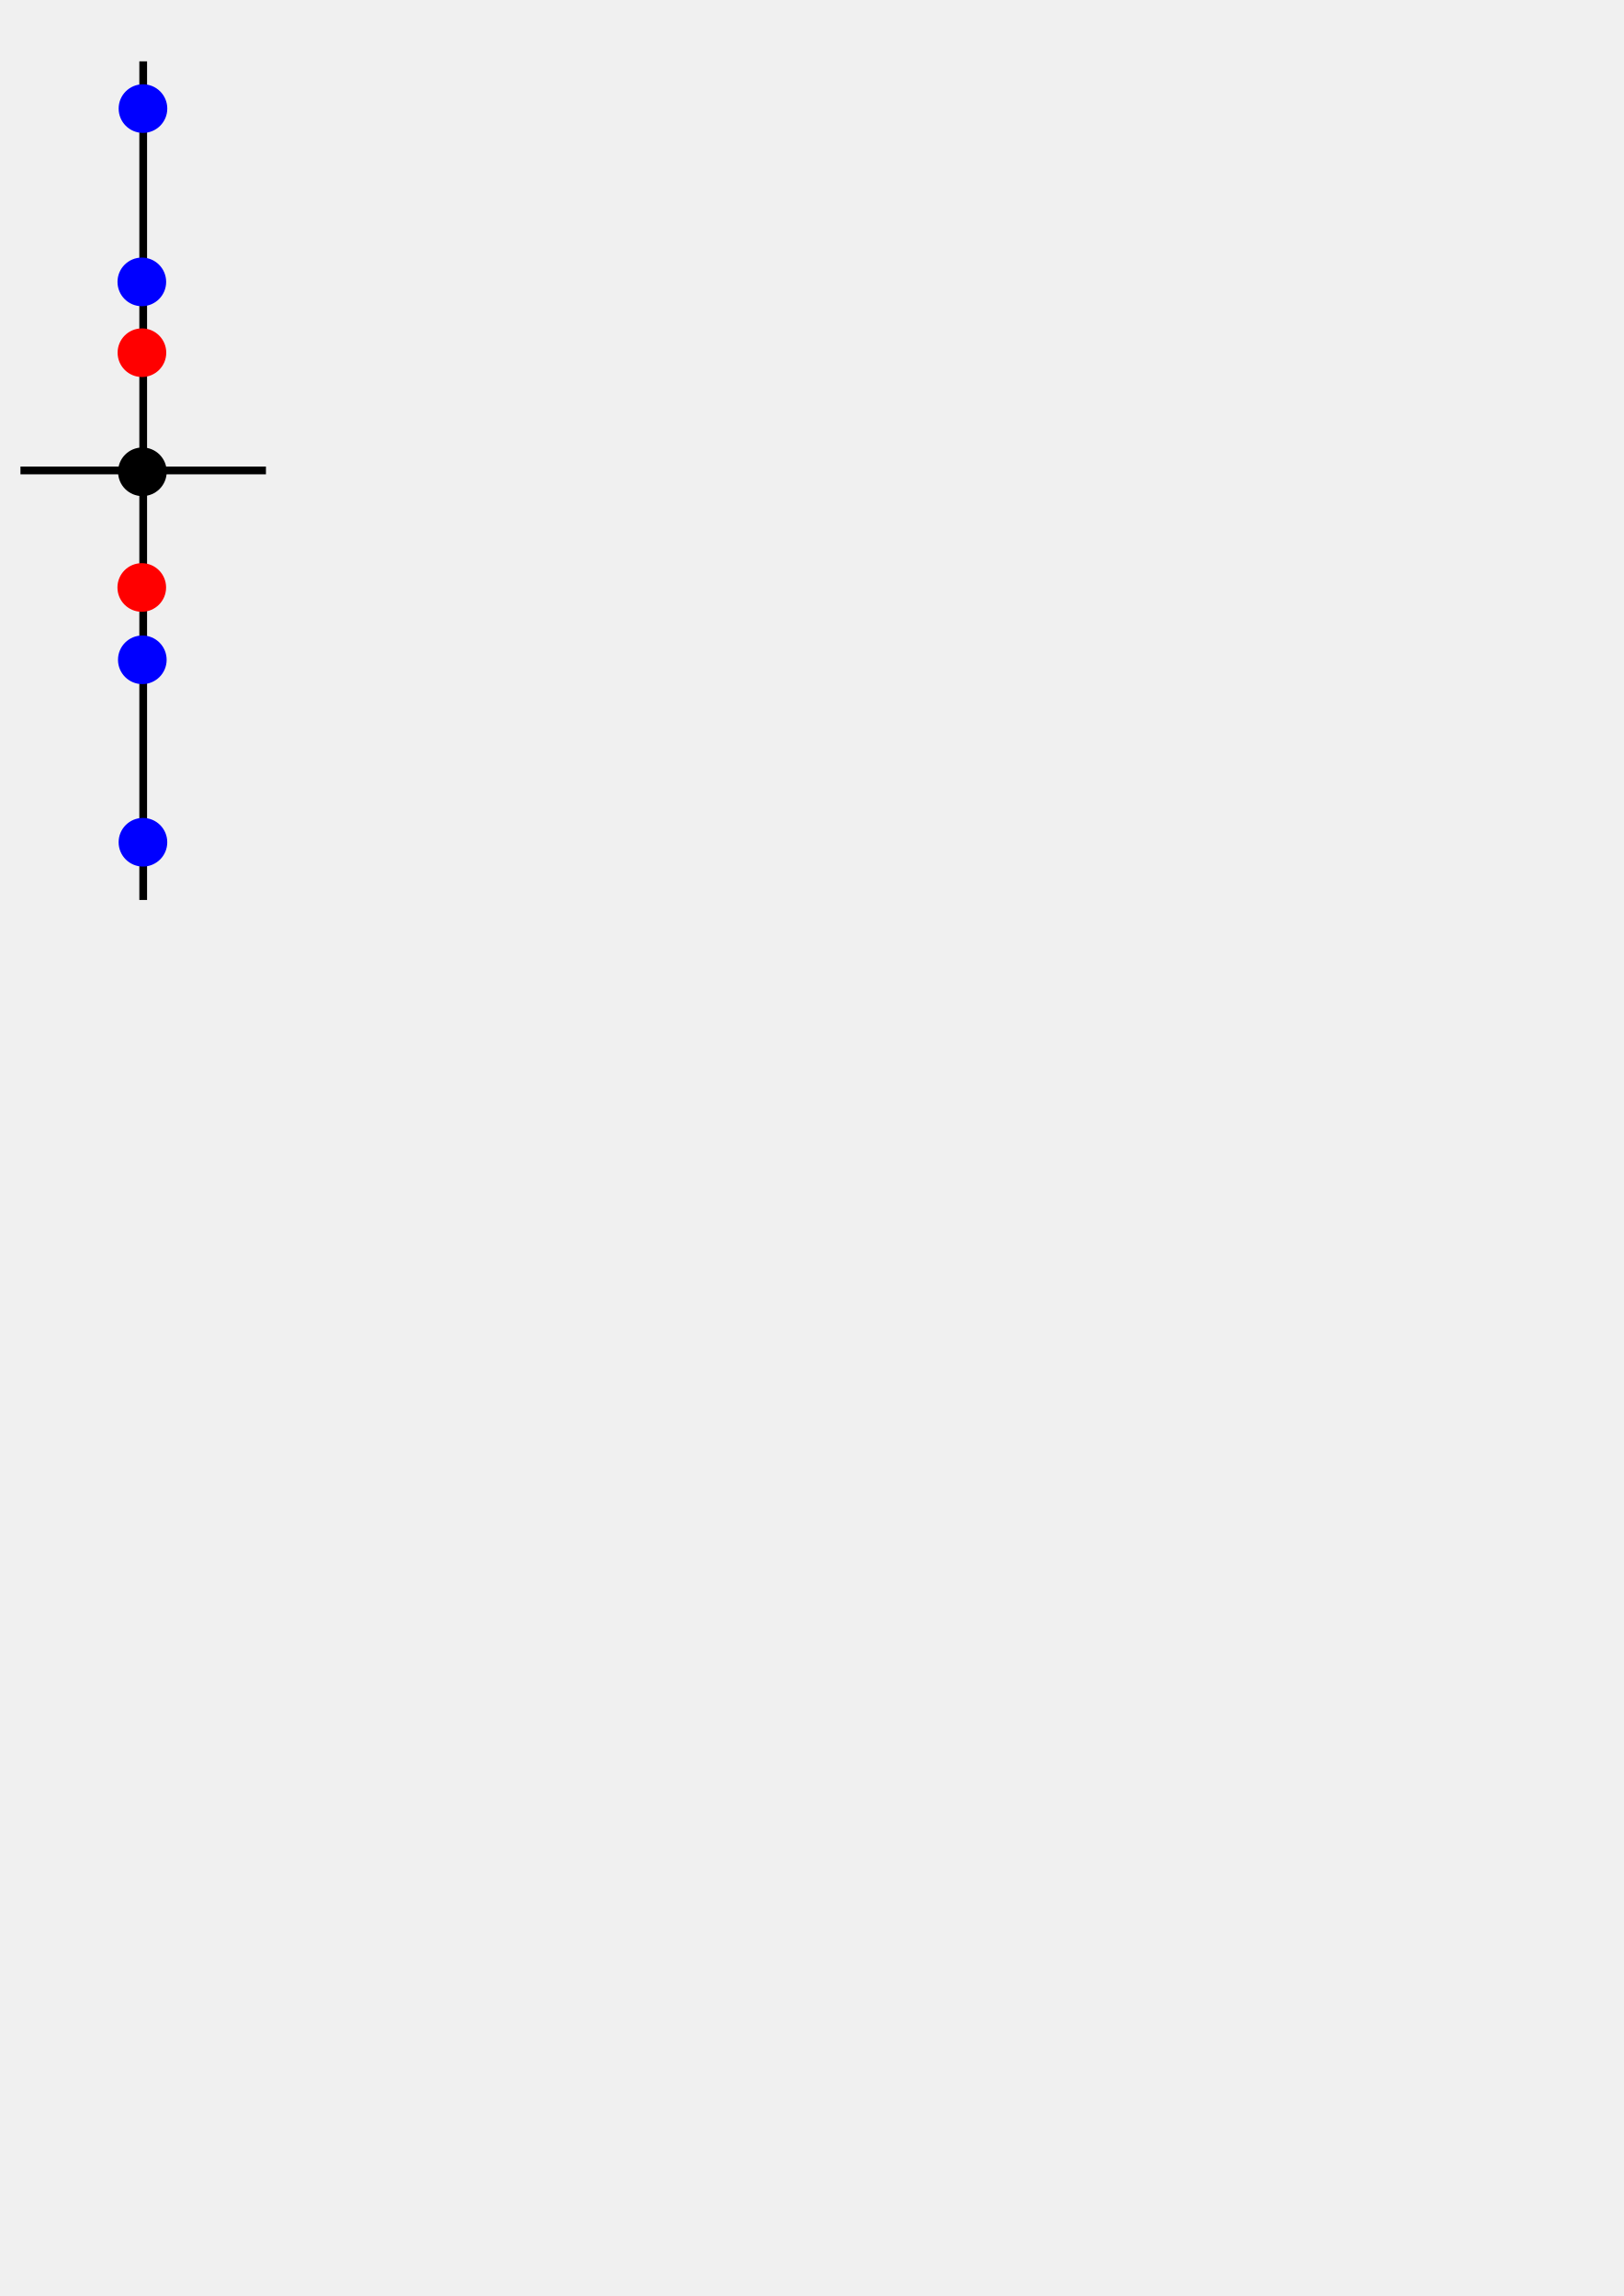
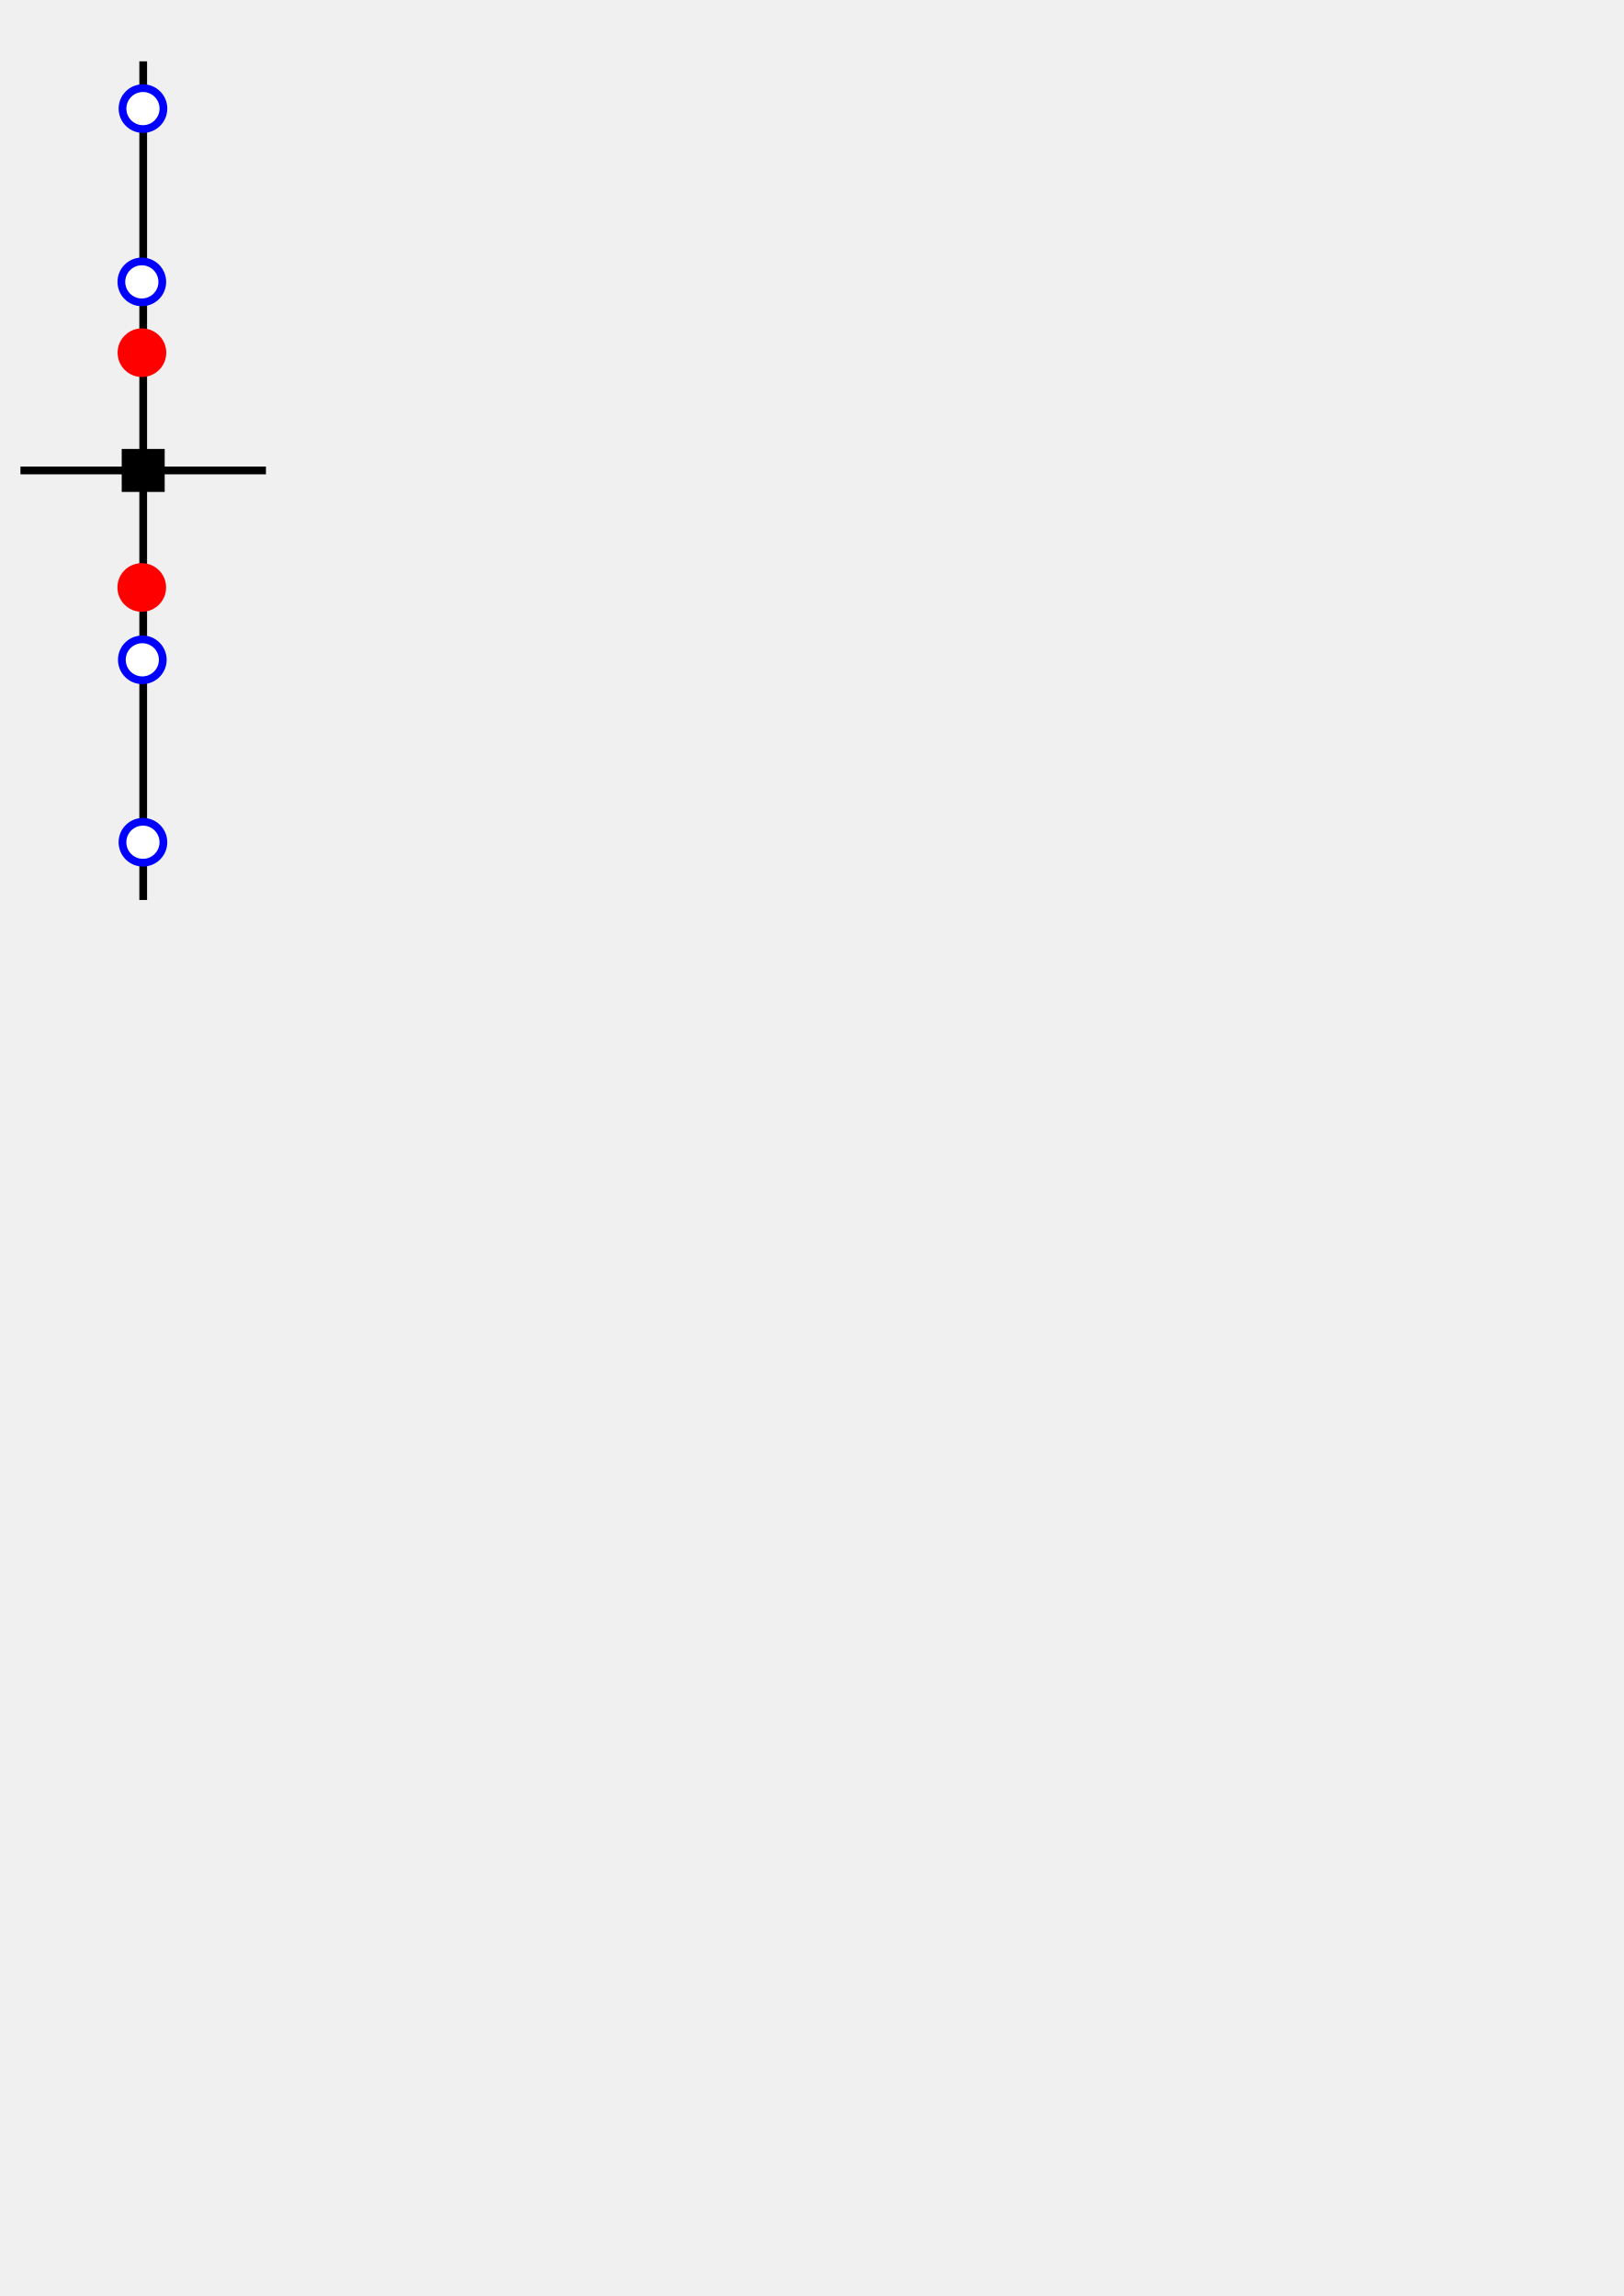
- <svg xmlns="http://www.w3.org/2000/svg" id="svg120976" version="1.1" viewBox="0 0 210 297" height="297mm" width="210mm">
+ <svg xmlns="http://www.w3.org/2000/svg" width="210mm" height="297mm" viewBox="0 0 210 297" version="1.1" id="svg120976">
  <defs id="defs120970" />
  <g id="layer1">
-     <path id="path120980" d="m 18.521,7.937 c 0,108.479 0,108.479 0,108.479" style="fill:none;stroke:#000000;stroke-width:1;stroke-linecap:butt;stroke-linejoin:miter;stroke-opacity:1;stroke-miterlimit:4;stroke-dasharray:none" />
-     <path id="path121545" d="m 2.646,60.854 c 31.75,0 31.75,0 31.75,0" style="fill:none;stroke:#000000;stroke-width:1;stroke-linecap:butt;stroke-linejoin:miter;stroke-opacity:1;stroke-miterlimit:4;stroke-dasharray:none" />
-     <circle r="2.646" cy="36.464" cx="18.343" id="path121547" style="fill:#0000ff;stroke:#0000ff;stroke-width:1;stroke-miterlimit:4;stroke-dasharray:none" />
-     <circle style="fill:#0000ff;stroke:#0000ff;stroke-width:1;stroke-miterlimit:4;stroke-dasharray:none" id="path121547-6" cx="18.49" cy="14.047" r="2.646" />
-     <circle r="2.646" cy="85.35" cx="18.406" id="path121547-6-0" style="fill:#0000ff;stroke:#0000ff;stroke-width:1;stroke-miterlimit:4;stroke-dasharray:none" />
-     <circle r="2.646" cy="108.949" cx="18.487" id="path121547-6-7" style="fill:#0000ff;stroke:#0000ff;stroke-width:1;stroke-miterlimit:4;stroke-dasharray:none" />
-     <circle r="2.646" cy="61.029" cx="18.414" id="path121547-6-1" style="fill:#000000;stroke:#000000;stroke-width:1;stroke-miterlimit:4;stroke-dasharray:none;stroke-opacity:1;fill-opacity:1" />
-     <circle style="fill:#ff0000;fill-opacity:1;stroke:#ff0000;stroke-width:1;stroke-miterlimit:4;stroke-dasharray:none;stroke-opacity:1" id="path121547-66" cx="18.356" cy="45.624" r="2.646" />
-     <circle r="2.646" cy="75.993" cx="18.335" id="path121547-66-0" style="fill:#ff0000;fill-opacity:1;stroke:#ff0000;stroke-width:1;stroke-miterlimit:4;stroke-dasharray:none;stroke-opacity:1" />
+     <path style="fill:none;stroke:#000000;stroke-width:1;stroke-linecap:butt;stroke-linejoin:miter;stroke-opacity:1;stroke-miterlimit:4;stroke-dasharray:none" d="m 18.521,7.937 c 0,108.479 0,108.479 0,108.479" id="path120980" />
+     <path style="fill:none;stroke:#000000;stroke-width:1;stroke-linecap:butt;stroke-linejoin:miter;stroke-opacity:1;stroke-miterlimit:4;stroke-dasharray:none" d="m 2.646,60.854 c 31.75,0 31.75,0 31.75,0" id="path121545" />
+     <circle style="fill:#ffffff;stroke:#0000ff;stroke-width:1;stroke-miterlimit:4;stroke-dasharray:none;fill-opacity:1" id="path121547" cx="18.343" cy="36.464" r="2.646" />
+     <circle r="2.646" cy="14.047" cx="18.49" id="path121547-6" style="fill:#ffffff;stroke:#0000ff;stroke-width:1;stroke-miterlimit:4;stroke-dasharray:none;fill-opacity:1" />
+     <circle style="fill:#ffffff;stroke:#0000ff;stroke-width:1;stroke-miterlimit:4;stroke-dasharray:none;fill-opacity:1" id="path121547-6-0" cx="18.406" cy="85.35" r="2.646" />
+     <circle style="fill:#ffffff;stroke:#0000ff;stroke-width:1;stroke-miterlimit:4;stroke-dasharray:none;fill-opacity:1" id="path121547-6-7" cx="18.487" cy="108.949" r="2.646" />
+     <circle r="2.646" cy="45.624" cx="18.356" id="path121547-66" style="fill:#ff0000;fill-opacity:1;stroke:#ff0000;stroke-width:1;stroke-miterlimit:4;stroke-dasharray:none;stroke-opacity:1" />
+     <circle style="fill:#ff0000;fill-opacity:1;stroke:#ff0000;stroke-width:1;stroke-miterlimit:4;stroke-dasharray:none;stroke-opacity:1" id="path121547-66-0" cx="18.335" cy="75.993" r="2.646" />
+     <rect y="58.208" x="15.875" height="5.292" width="5.292" id="rect23885" style="fill:#000000;fill-opacity:1;stroke:#000000;stroke-width:0.265" />
  </g>
</svg>
